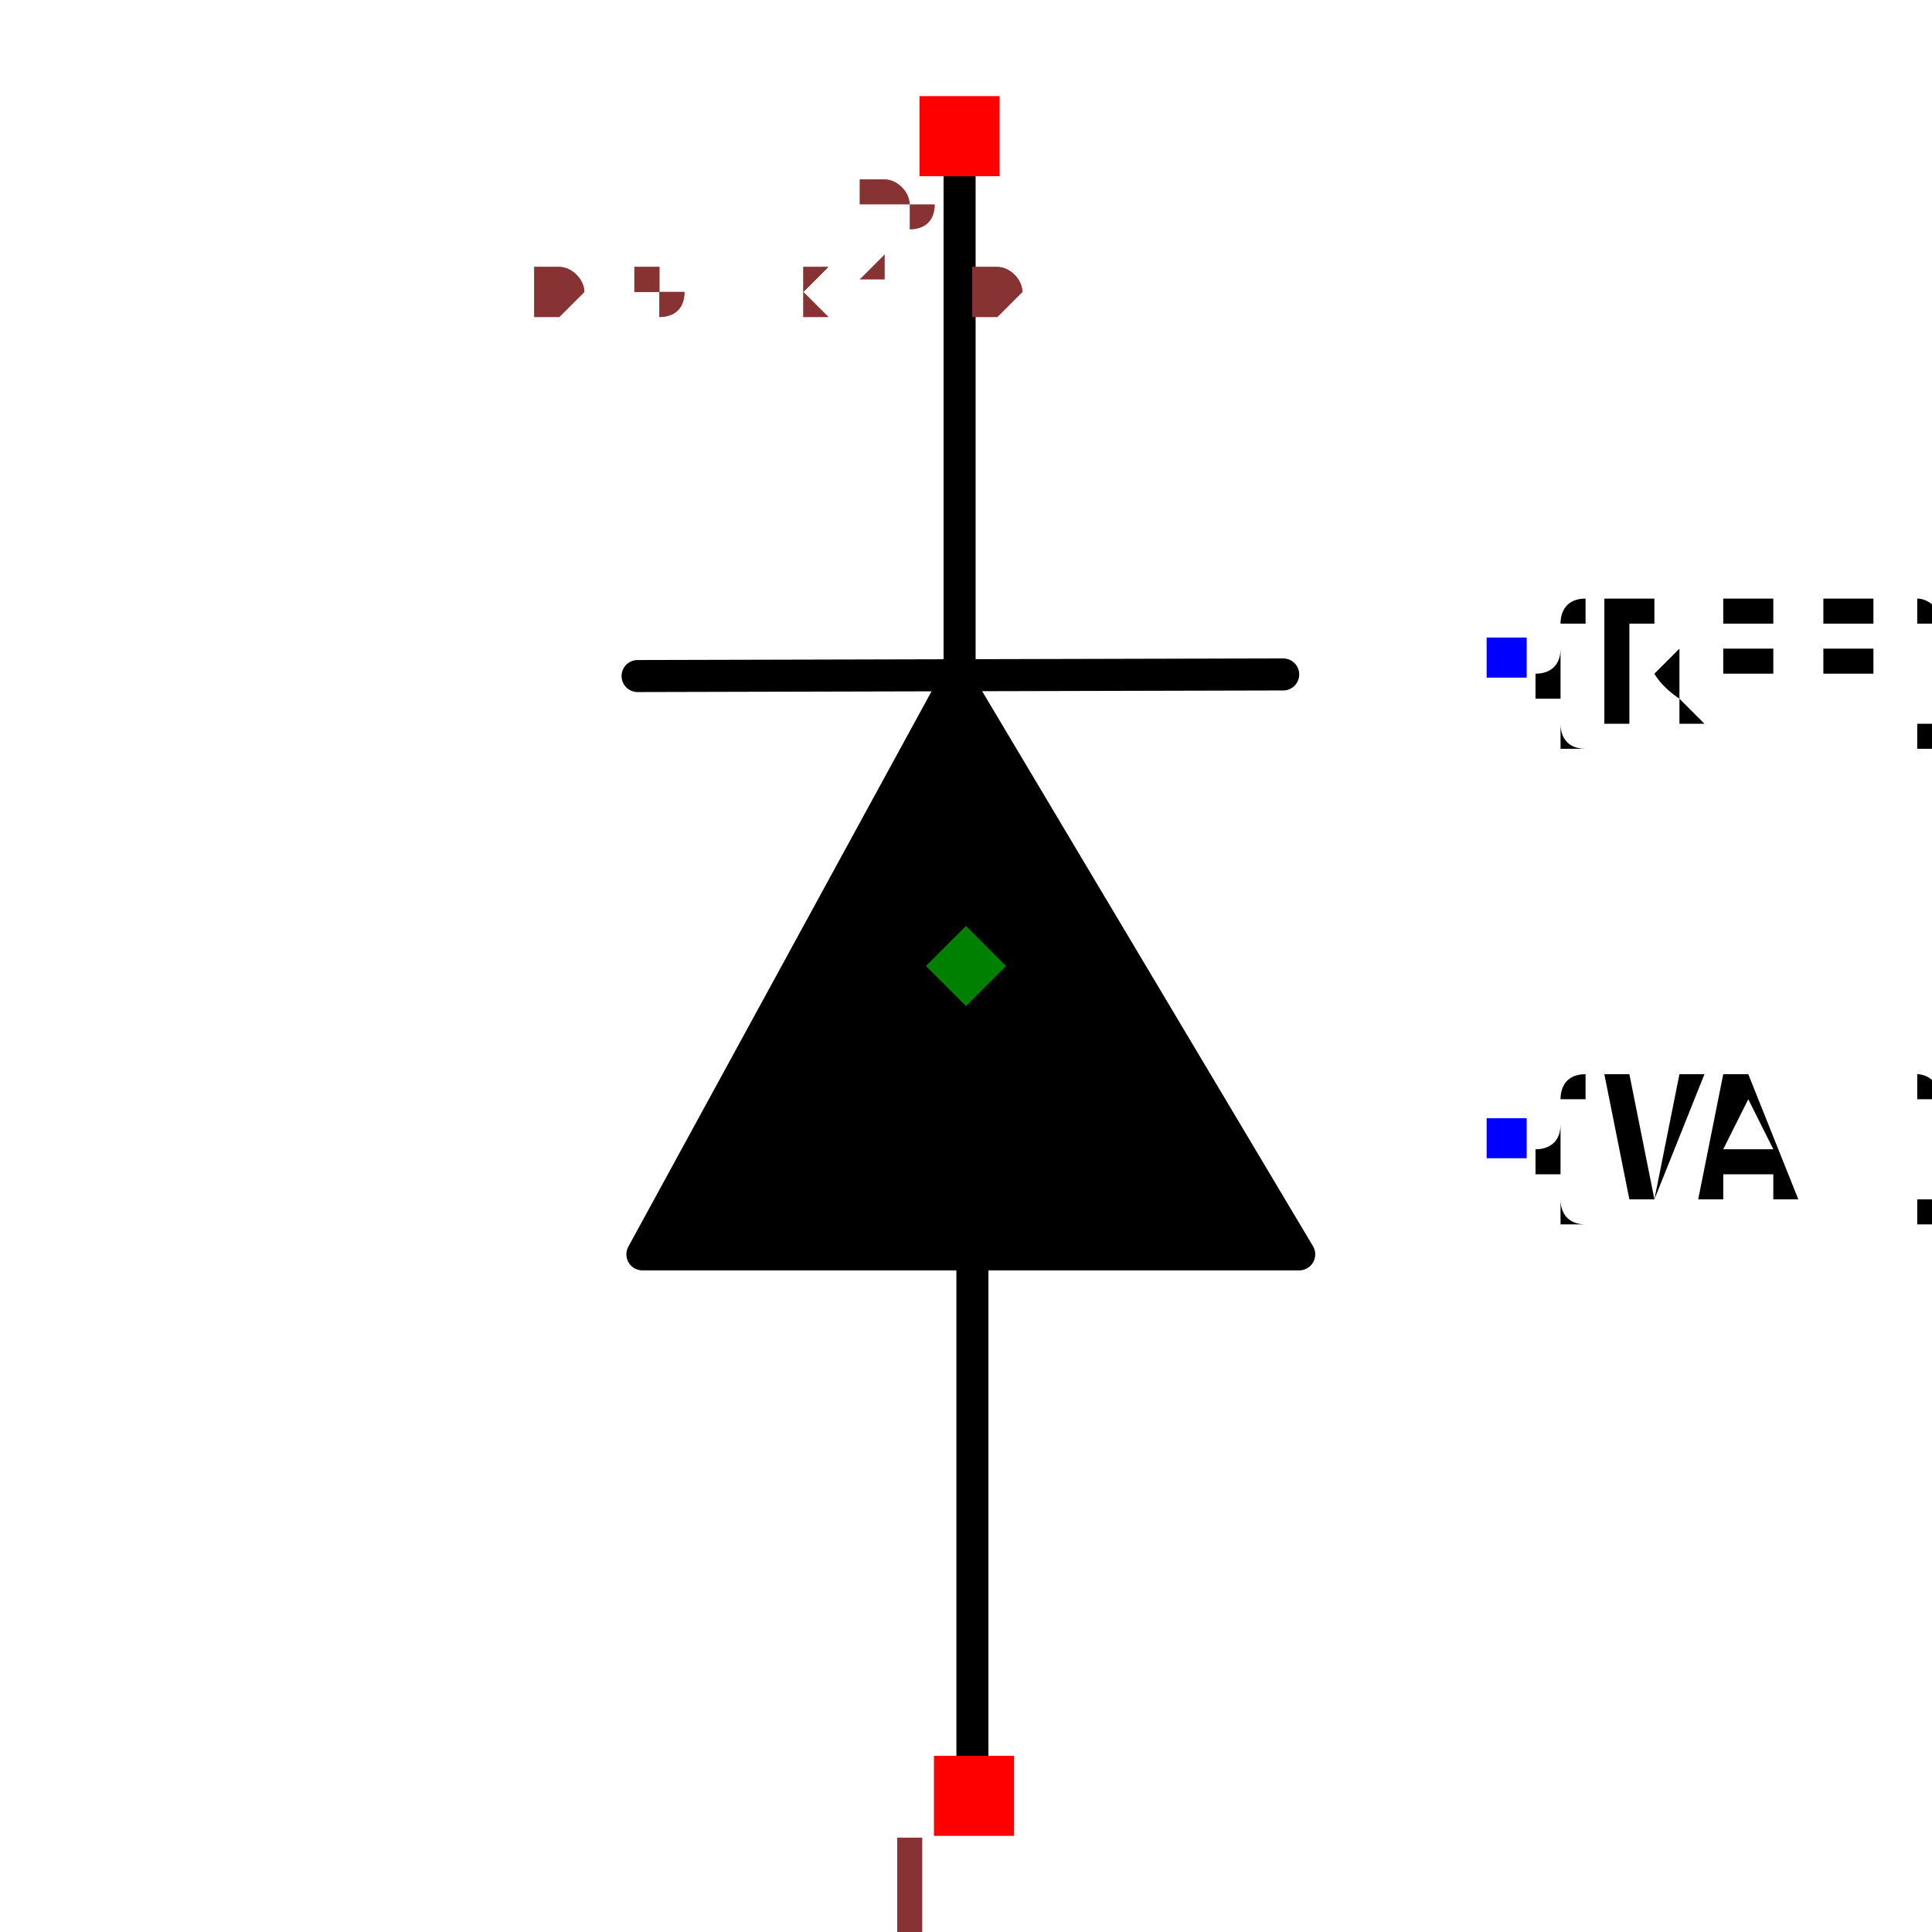
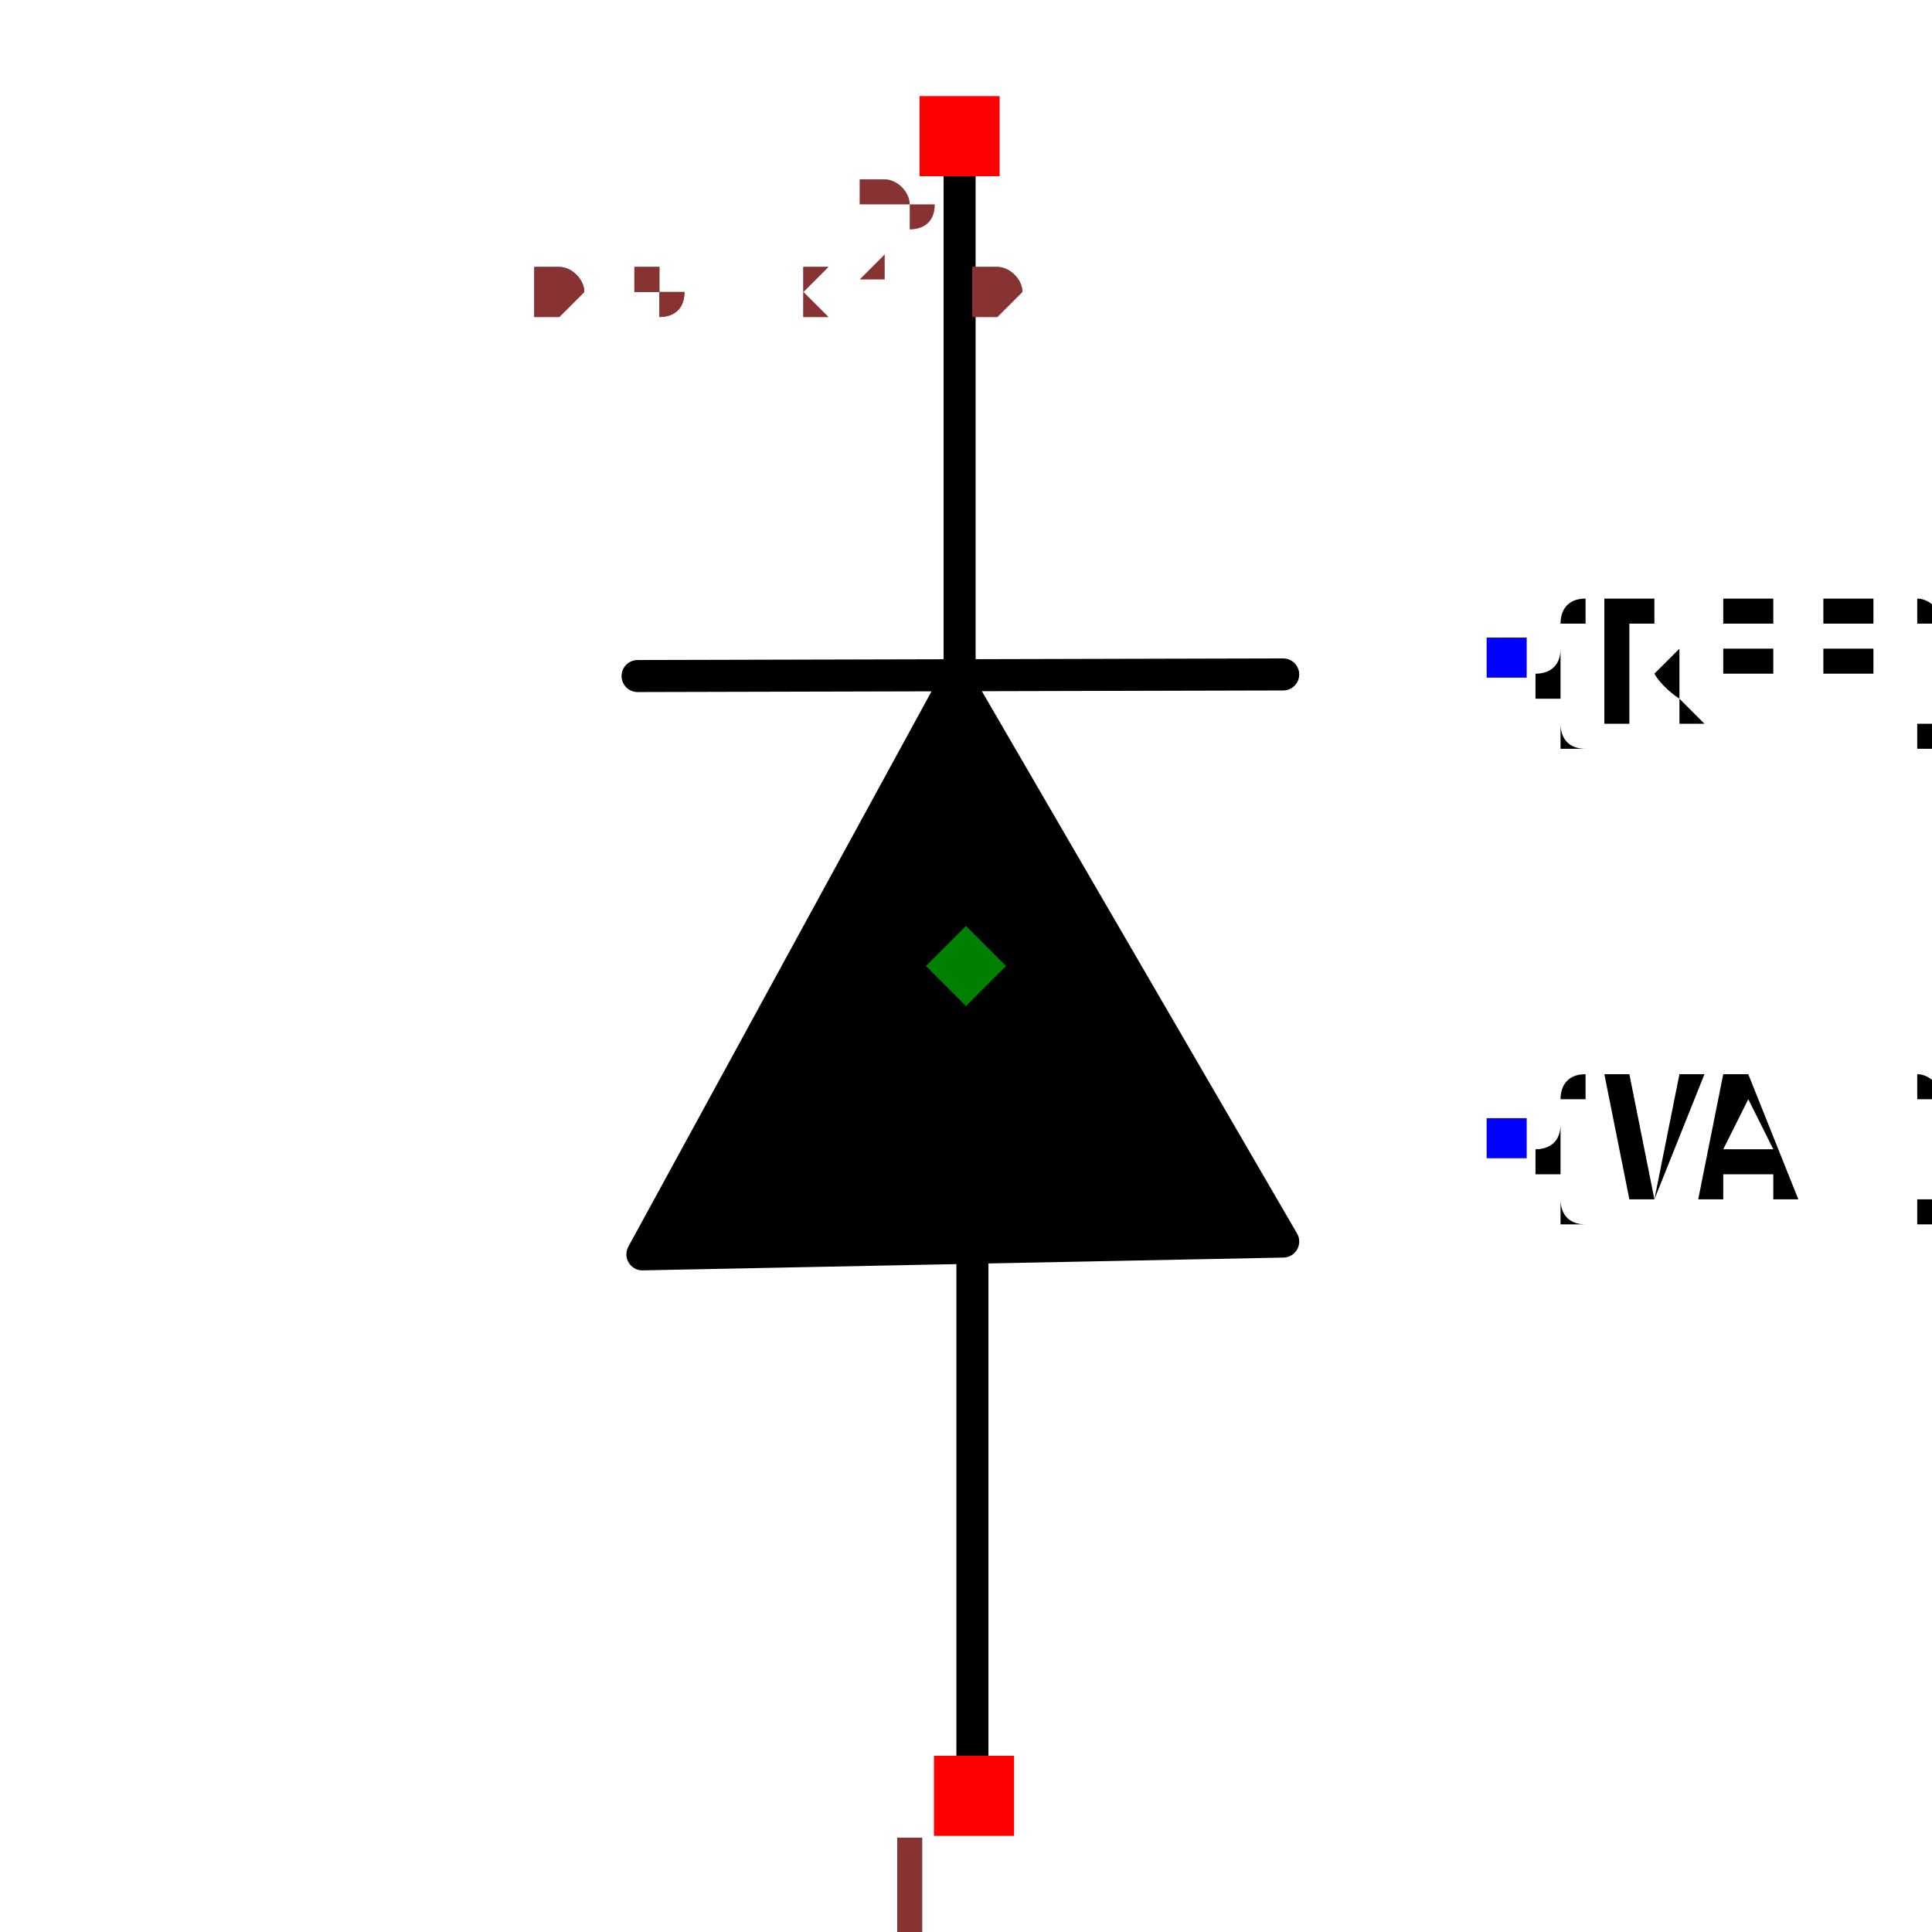
<svg xmlns="http://www.w3.org/2000/svg" width="150" height="150" viewBox="-0.369 -0.651 0.652 1.206">
  <path d="M-0.039,0.451 L-0.039,0.129" fill="none" stroke="black" stroke-width="0.02" stroke-linecap="round" stroke-linejoin="round" />
  <path d="M-0.047,-0.235 L-0.047,-0.554" fill="none" stroke="black" stroke-width="0.02" stroke-linecap="round" stroke-linejoin="round" />
  <path d="M0.155,-0.23 L-0.248,-0.229" fill="none" stroke="black" stroke-width="0.02" stroke-linecap="round" stroke-linejoin="round" />
-   <path d="M-0.245,0.132 L0.165,0.132 L-0.049,-0.227 L-0.245,0.132" fill="black" stroke="black" stroke-width="0.02" stroke-linecap="round" stroke-linejoin="round" />
+   <path d="M-0.245,0.132 L0.155,0.124 L-0.049,-0.227 L-0.245,0.132" fill="black" stroke="black" stroke-width="0.02" stroke-linecap="round" stroke-linejoin="round" />
  <text x="0.295" y="-0.24" dx="0" dy="0.038" text-anchor="start" style="font: 0.1px monospace; fill: black">{REF}</text>
  <rect x="0.282" y="-0.253" width="0.025" height="0.025" fill="blue" />
  <text x="0.295" y="0.06" dx="0" dy="0.038" text-anchor="start" style="font: 0.1px monospace; fill: black">{VAL}</text>
  <rect x="0.282" y="0.047" width="0.025" height="0.025" fill="blue" />
  <rect x="-0.063" y="0.445" width="0.05" height="0.05" fill="red" />
  <text x="-0.078" y="0.56" text-anchor="middle" style="font: 0.08px monospace; fill: #833;">1</text>
  <rect x="-0.072" y="-0.591" width="0.05" height="0.05" fill="red" />
  <text x="-0.087" y="-0.476" text-anchor="middle" style="font: 0.08px monospace; fill: #833;">2</text>
  <path d="M -0.043 -0.073 L -0.018 -0.048 L -0.043 -0.023 L -0.068 -0.048 Z" fill="green" />
  <text x="-0.314" y="-0.455" style="font: 0.05px monospace; fill: #833;">0.54 x 1.01</text>
  <text x="-0.314" y="-0.455" style="font: 0.05px monospace; fill: #833;">0.54 x 1.01</text>
</svg>
